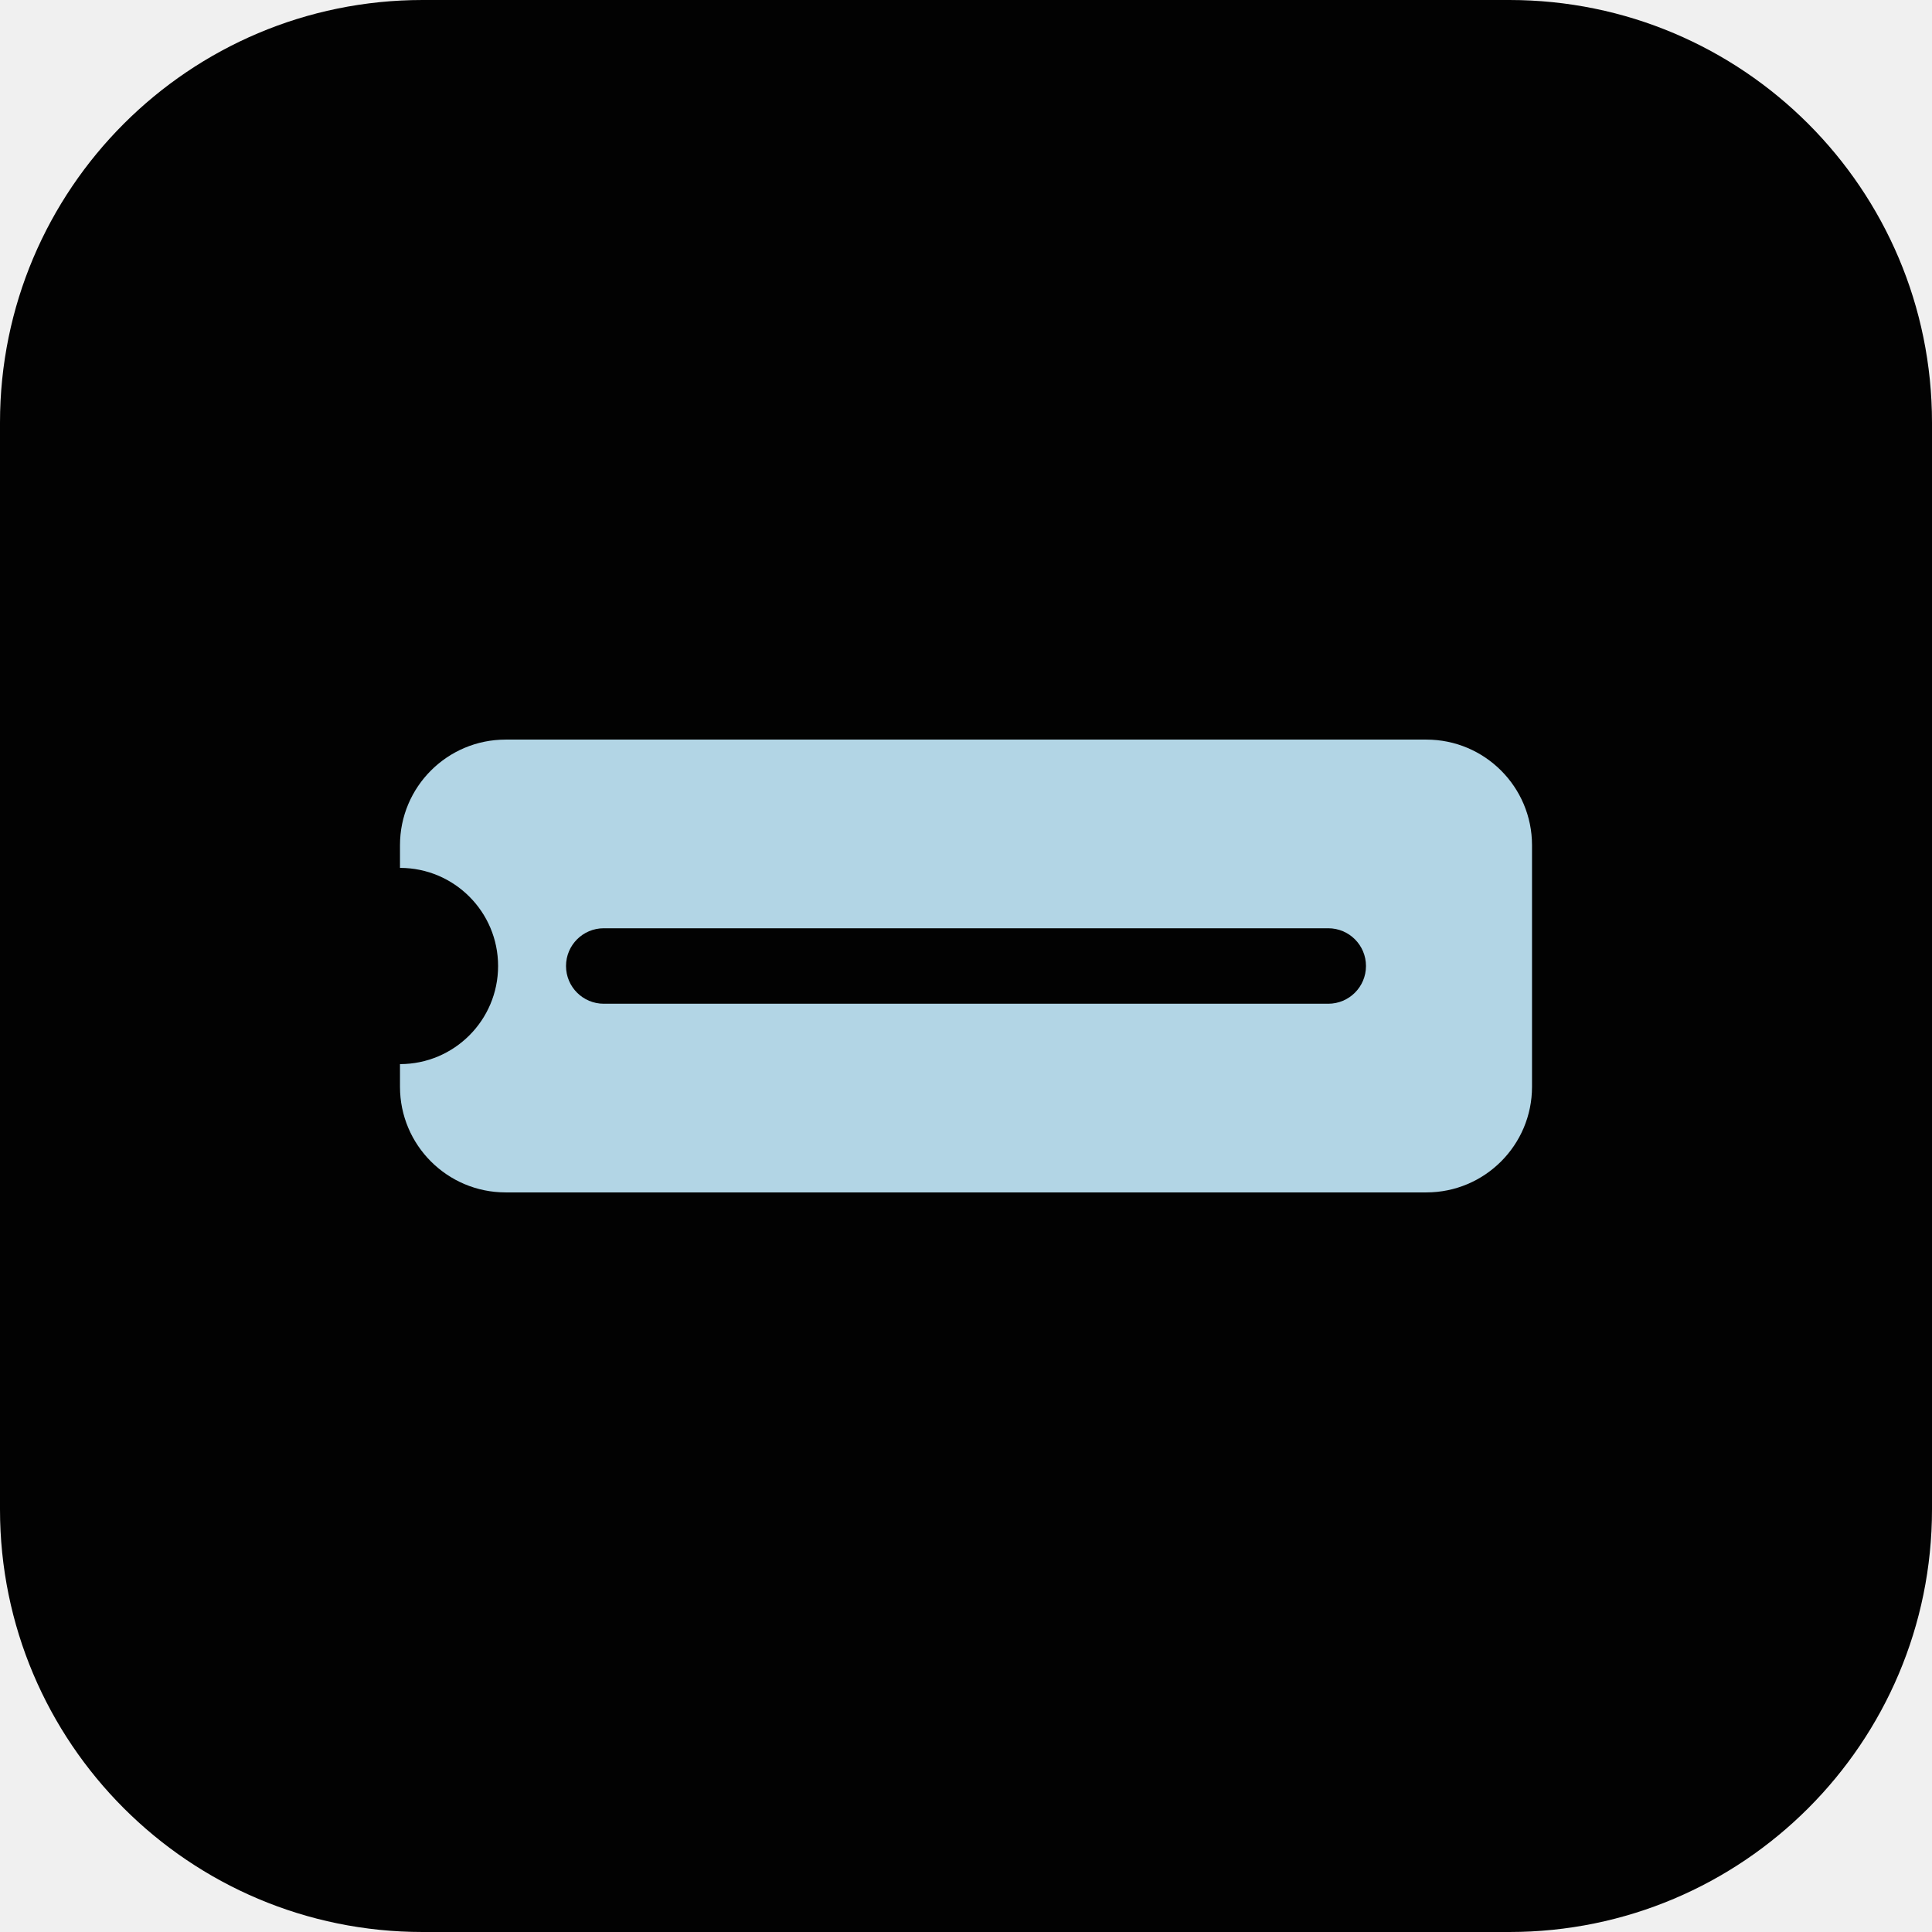
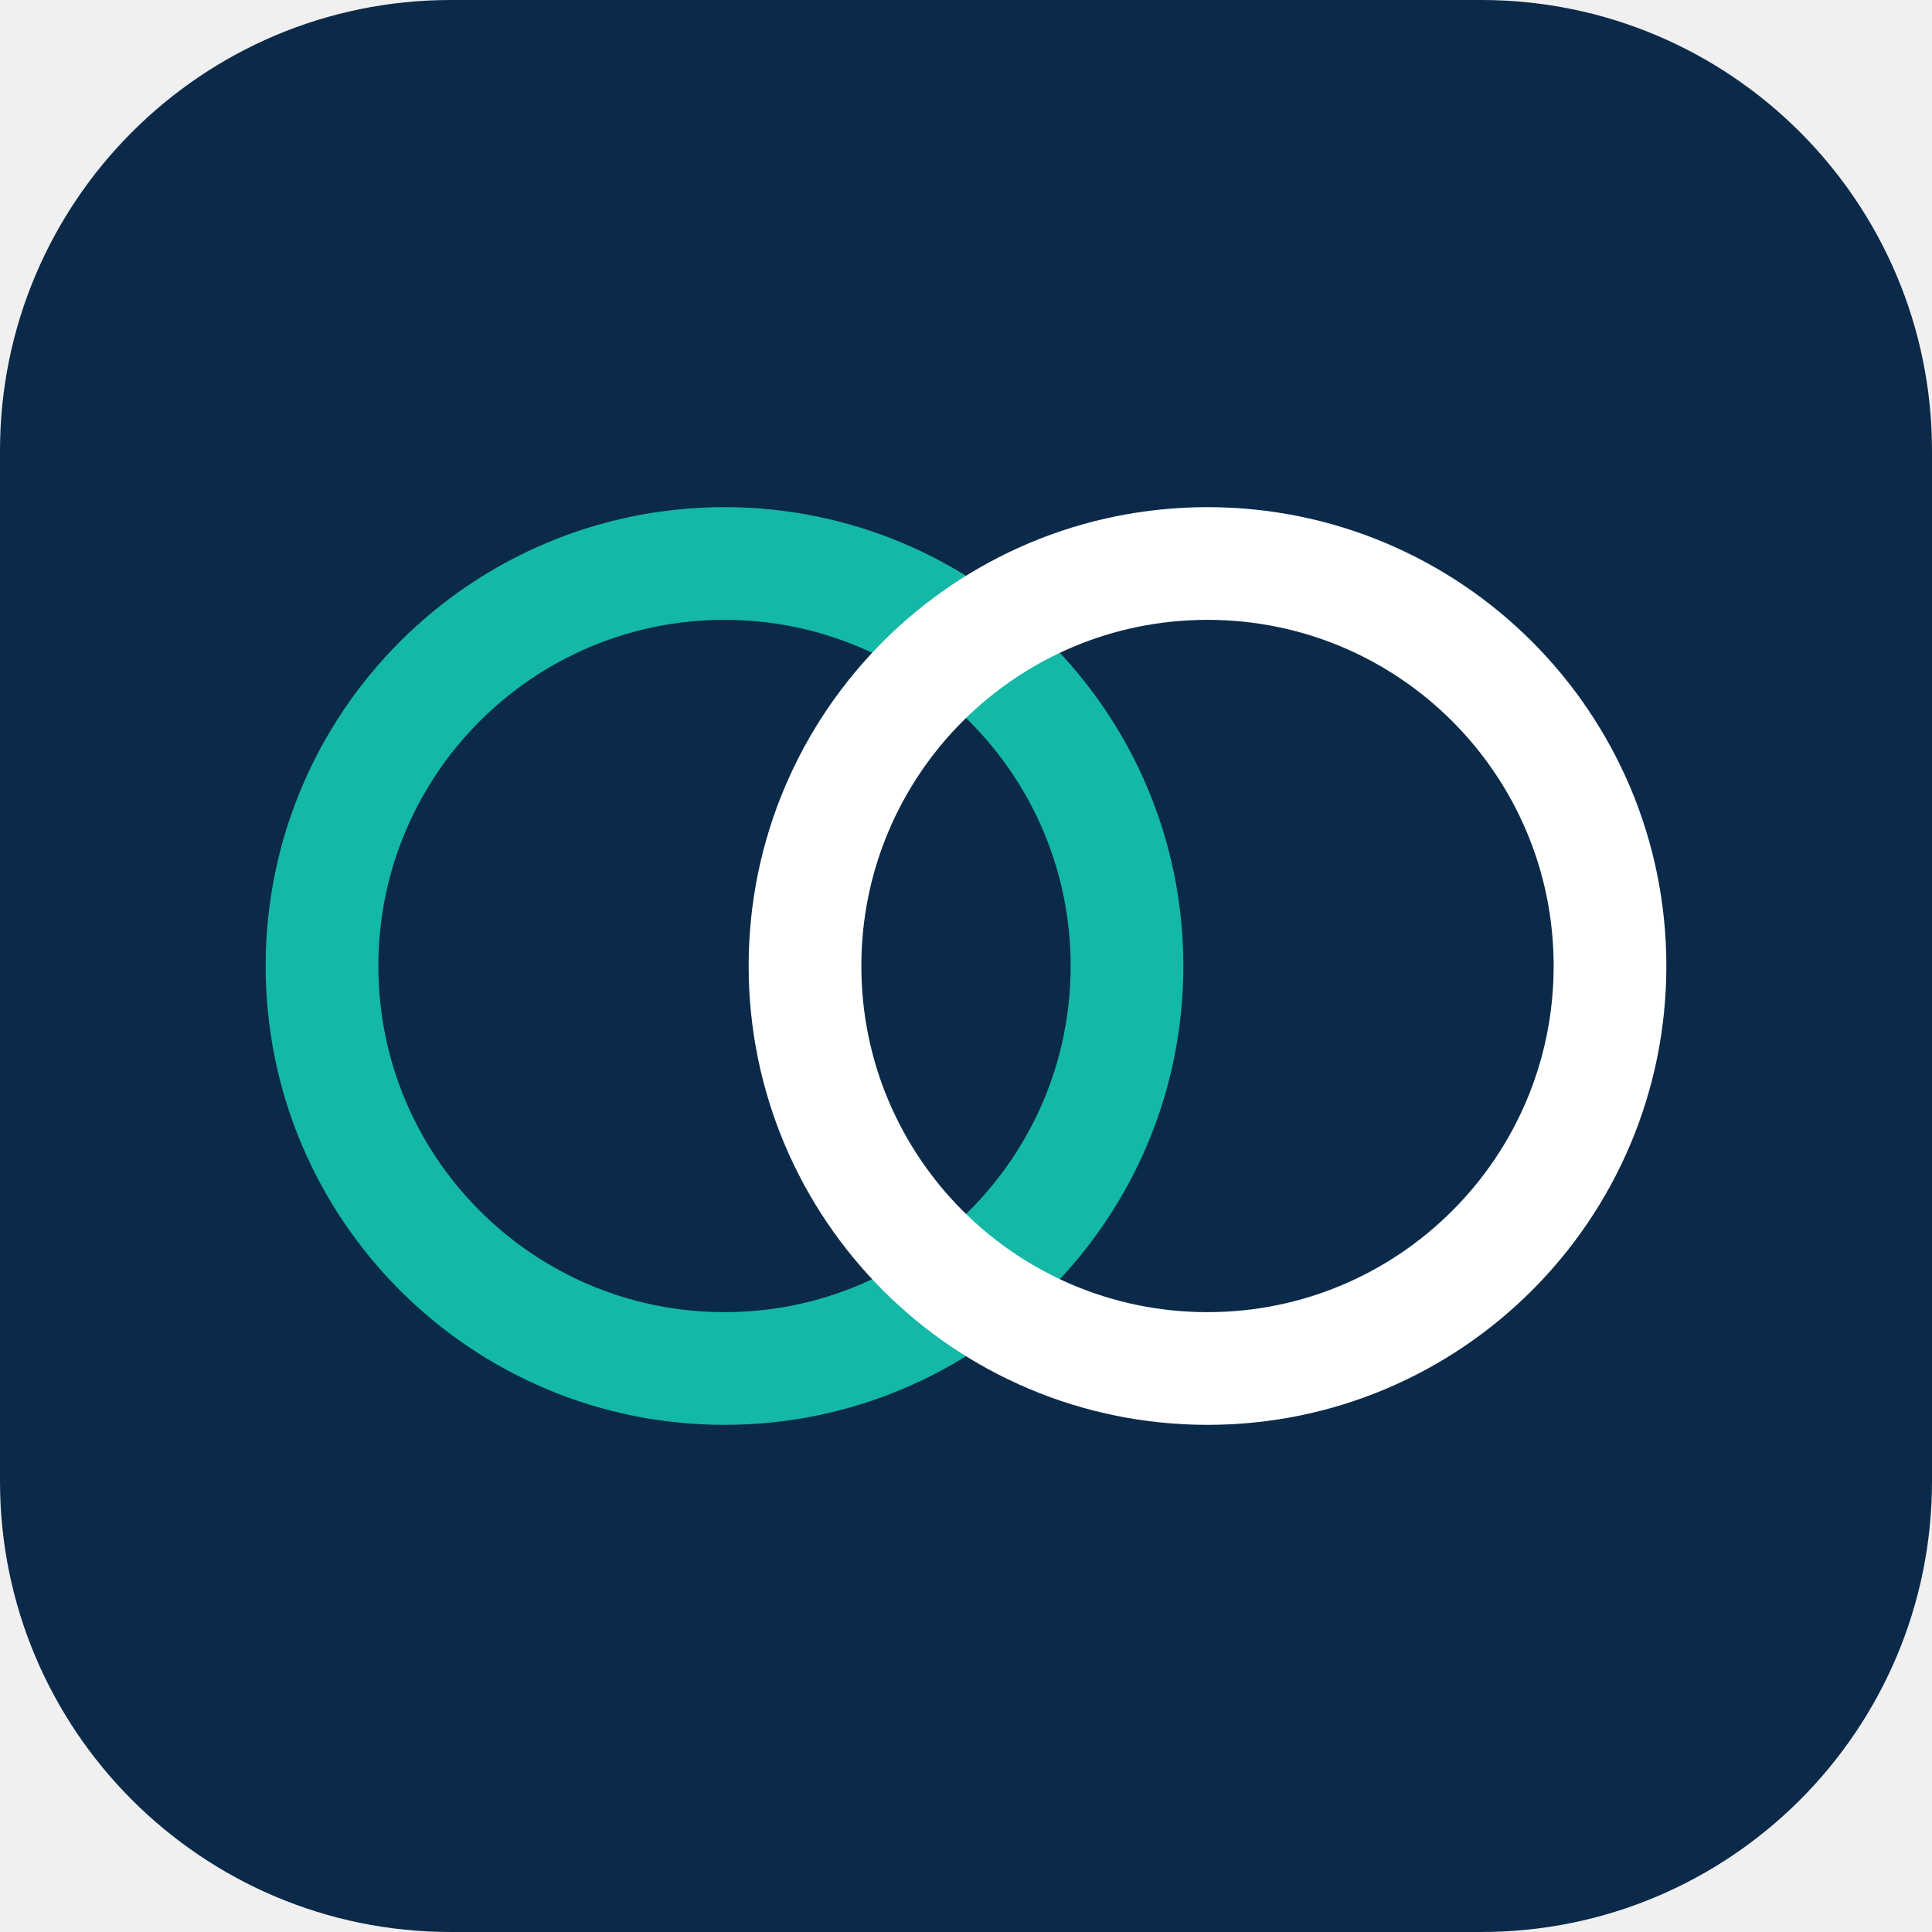
- <svg xmlns="http://www.w3.org/2000/svg" viewBox="0 0 256 256" role="img" aria-label="CashFlow icon">
-   <rect width="256" height="256" rx="56" fill="#020202" />
-   <rect x="53" y="98" width="150" height="60" rx="14" fill="#b2d5e5" />
-   <rect x="75" y="123" width="106" height="10" rx="5" fill="#020202" />
-   <circle cx="53" cy="128" r="13" fill="#020202" />
+ <svg xmlns="http://www.w3.org/2000/svg" viewBox="0 0 120 120" role="img" aria-labelledby="title">
+   <rect width="120" height="120" rx="28" fill="#0B2A4A" />
+   <circle cx="45" cy="60" r="25" fill="none" stroke="#14B8A6" stroke-width="7" />
+   <circle cx="75" cy="60" r="25" fill="none" stroke="#FFFFFF" stroke-width="7" />
</svg>
